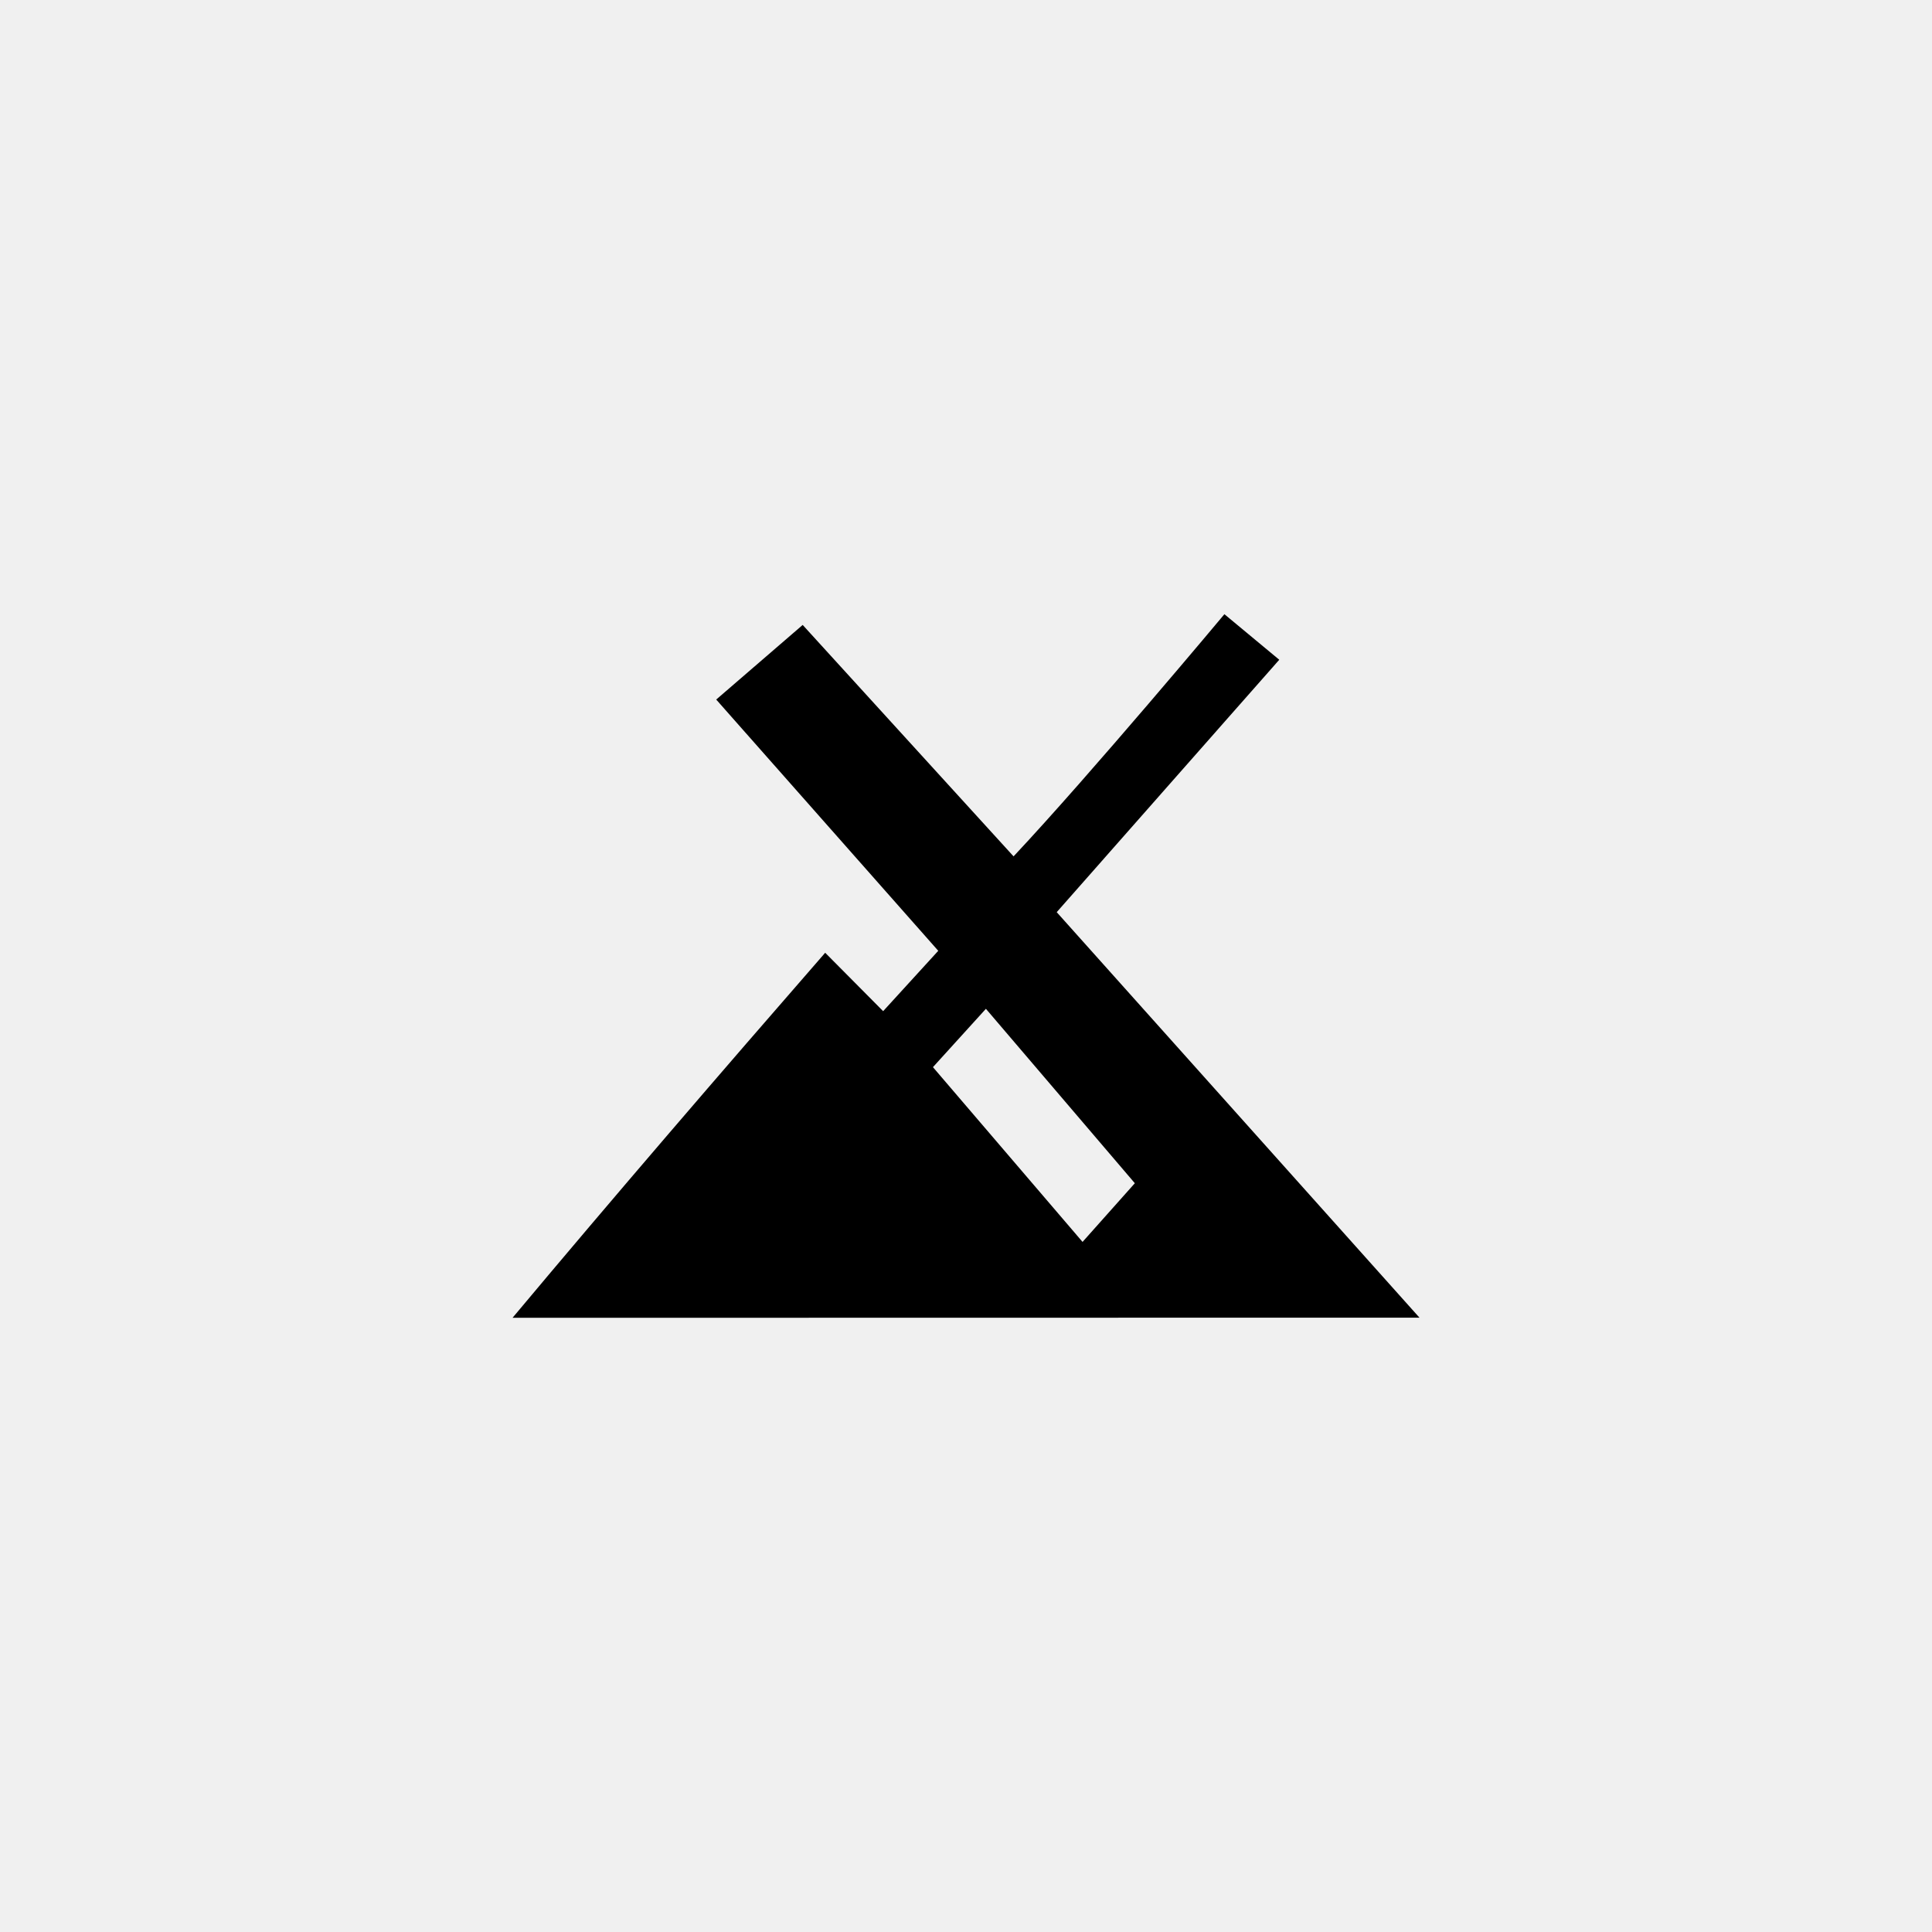
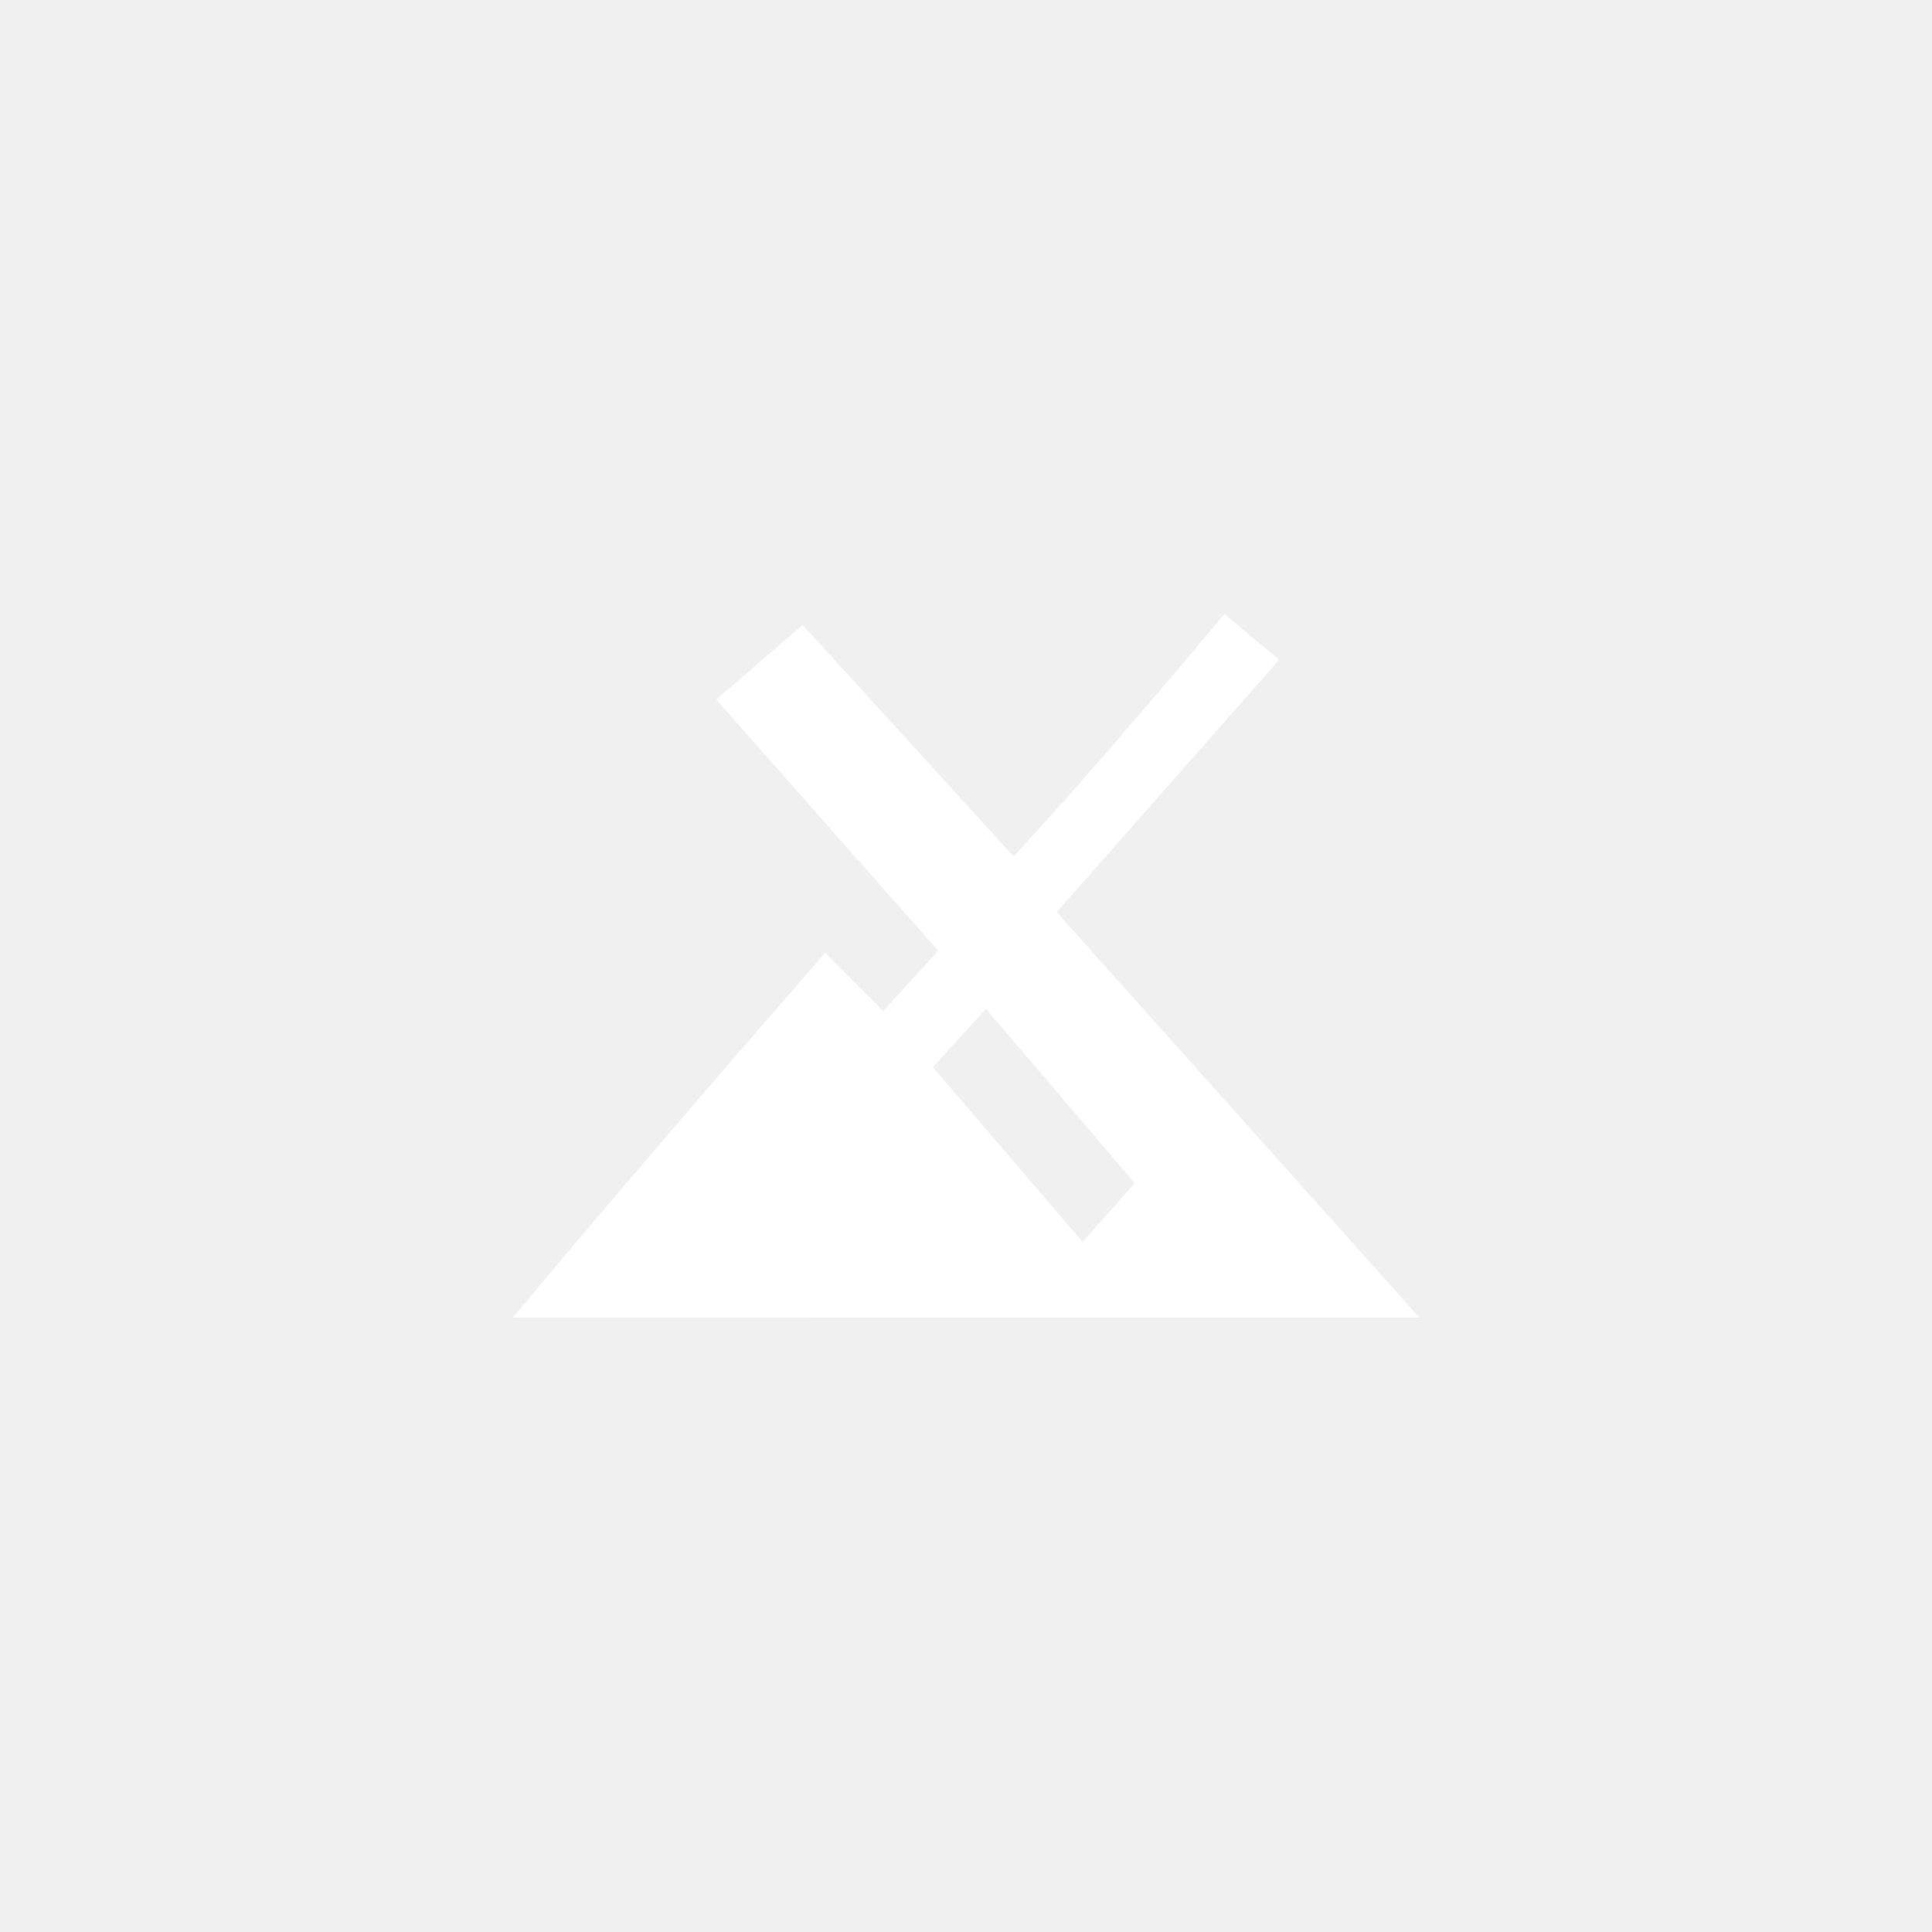
<svg xmlns="http://www.w3.org/2000/svg" width="72" height="72" version="1.0" id="svg6">
  <defs id="defs10" />
-   <g id="g969" transform="matrix(0.1710485,0,0,0.1710485,35.02972,7.708153)" style="fill:#000000">
-     <path style="fill:#000000" d="m -93.126,242.051 c 22.143,-26.451 45.278,-53.323 68.119,-79.534 l 12.628,12.724 12.007,-13.15 -48.378,-54.741 18.84,-16.257 45.947,50.424 c 16.873,-17.989 45.935,-52.763 45.935,-52.763 l 11.953,9.925 -48.487,54.996 79.035,88.343 z M 42.457,212.731 10.01,174.729 -1.529,187.441 31.066,225.517 Z" id="path971" />
+   <g id="g969" transform="matrix(0.1710485,0,0,0.1710485,35.02972,7.708153)" style="fill:#ffffff">
+     <path style="fill:#ffffff" d="m -93.126,242.051 c 22.143,-26.451 45.278,-53.323 68.119,-79.534 l 12.628,12.724 12.007,-13.15 -48.378,-54.741 18.84,-16.257 45.947,50.424 c 16.873,-17.989 45.935,-52.763 45.935,-52.763 l 11.953,9.925 -48.487,54.996 79.035,88.343 z M 42.457,212.731 10.01,174.729 -1.529,187.441 31.066,225.517 Z" id="path971" />
  </g>
</svg>
